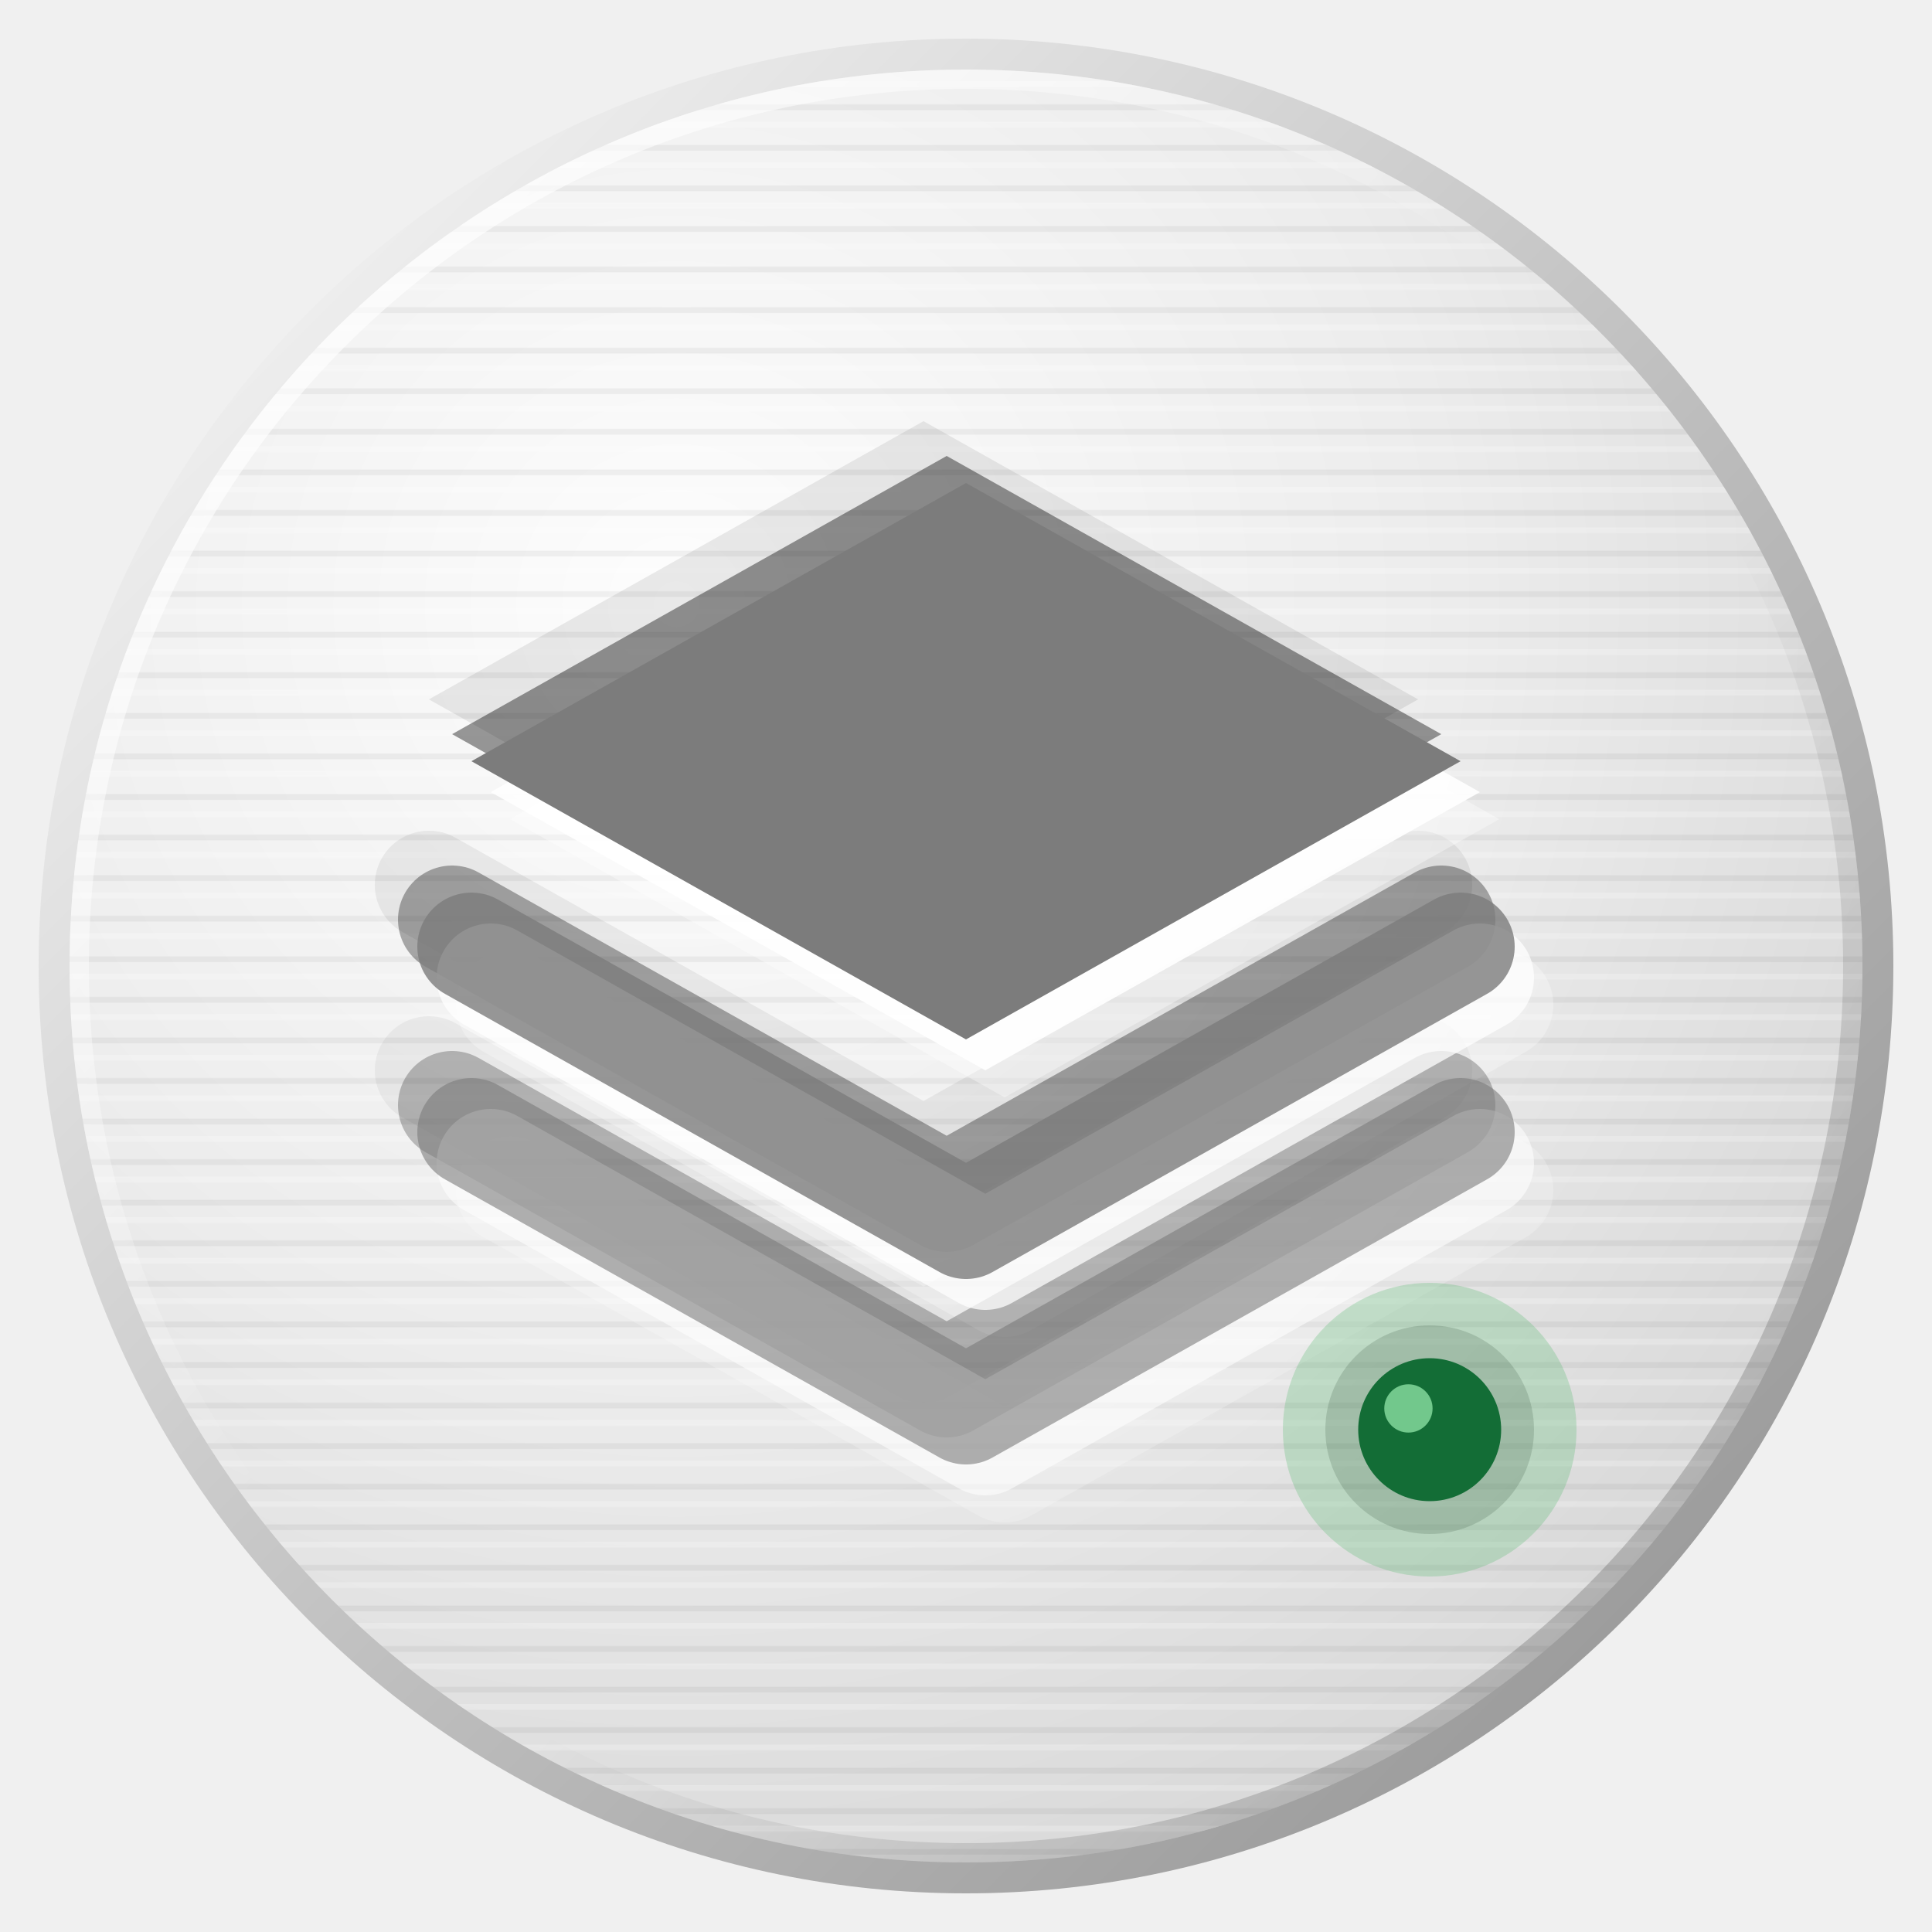
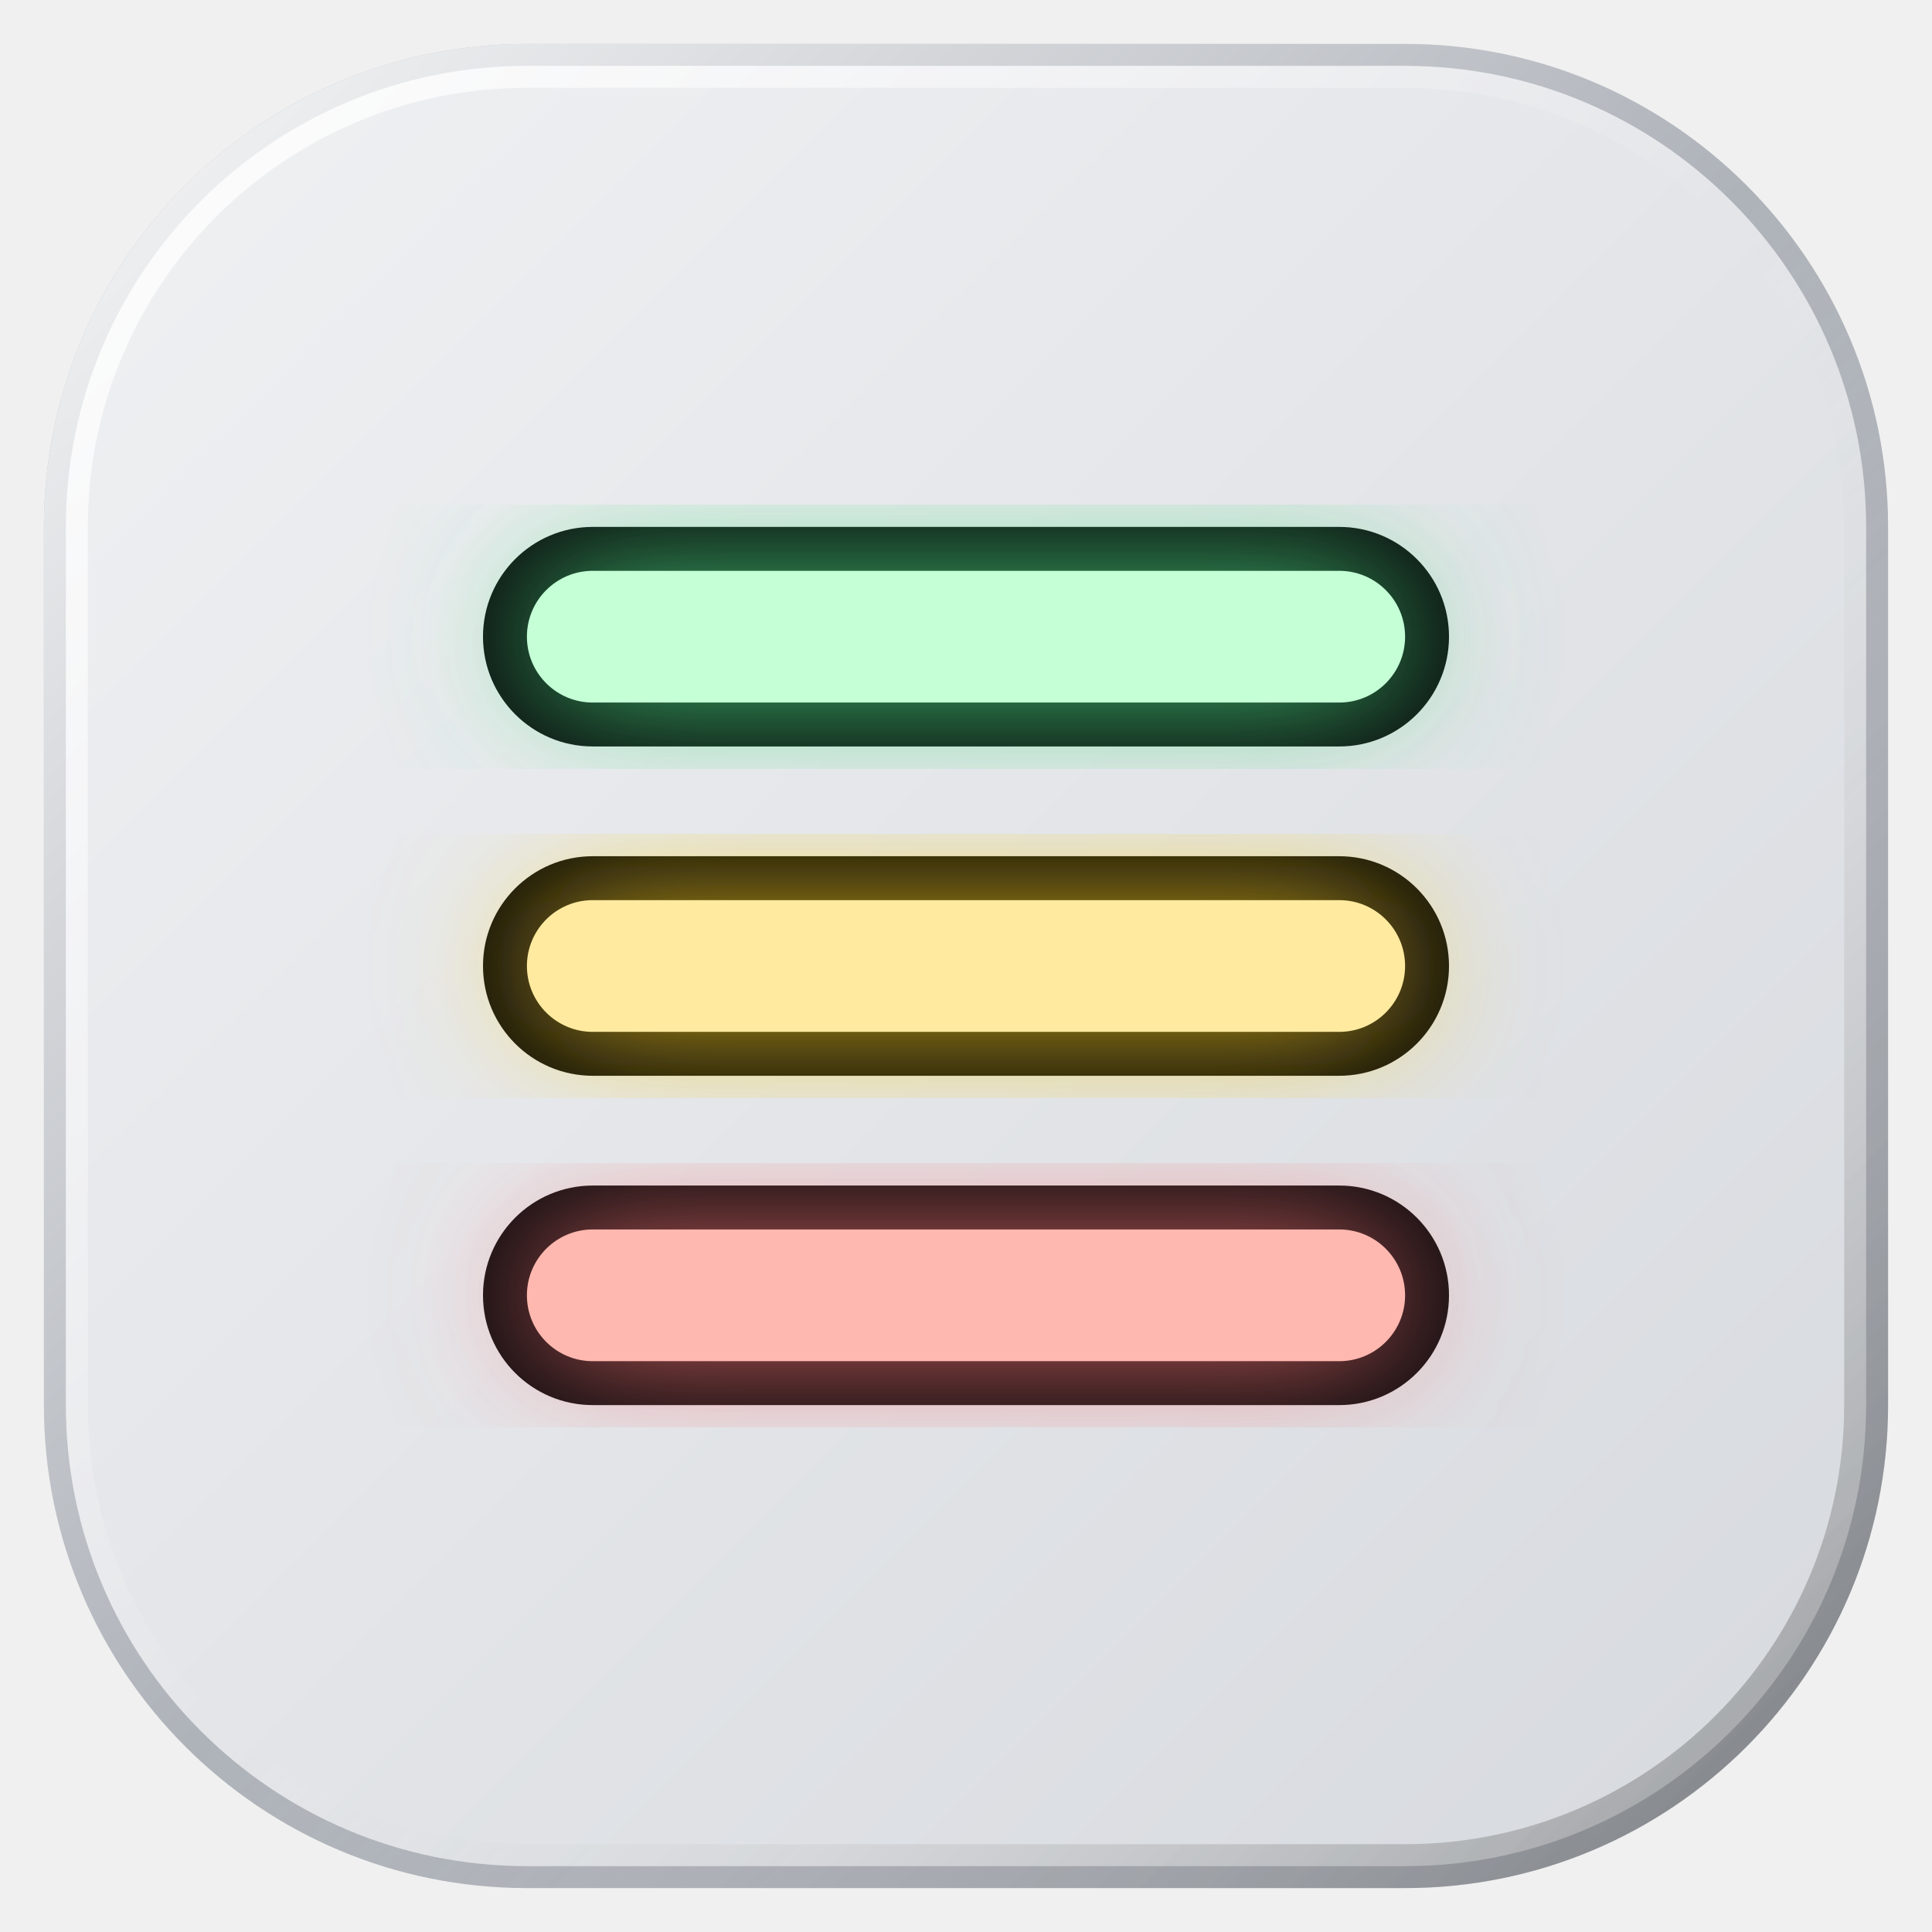
- <svg xmlns="http://www.w3.org/2000/svg" viewBox="0 0 100 100" width="100" height="100" role="img" aria-labelledby="nb-title">
+ <svg xmlns="http://www.w3.org/2000/svg" viewBox="0 0 44 44" width="44" height="44" role="img" aria-labelledby="nb-title">
  <defs>
-     <linearGradient id="edge" x1="0" y1="0" x2="1" y2="1">
-       <stop class="e0" offset="0" stop-color="#ffffff" />
-       <stop class="e1" offset="0.55" stop-color="#bdbdbd" />
-       <stop class="e2" offset="1" stop-color="#8d8d8d" />
+     <linearGradient id="face" x1="0" y1="0" x2="1" y2="1">
+       <stop offset="0" stop-color="#f0f1f3" />
+       <stop offset="1" stop-color="#d6d9de" />
    </linearGradient>
-     <radialGradient id="face" cx="0.34" cy="0.30" r="0.86">
-       <stop class="f0" offset="0" stop-color="#fdfdfd" />
-       <stop class="f1" offset="0.5" stop-color="#ececec" />
-       <stop class="f2" offset="1" stop-color="#d2d2d2" />
-     </radialGradient>
    <linearGradient id="rim" x1="0" y1="0" x2="1" y2="1">
-       <stop class="r0" offset="0" stop-color="#ffffff" stop-opacity="0.95" />
-       <stop offset="0.45" stop-color="#ffffff" stop-opacity="0" />
-       <stop offset="0.6" stop-color="#000000" stop-opacity="0" />
-       <stop class="r3" offset="1" stop-color="#000000" stop-opacity="0.28" />
+       <stop offset="0" stop-color="#ffffff" stop-opacity="0.9" />
+       <stop offset="0.5" stop-color="#ffffff" stop-opacity="0" />
+       <stop offset="1" stop-color="#000000" stop-opacity="0.32" />
    </linearGradient>
-     <pattern id="grain" width="0.6" height="2.1" patternUnits="userSpaceOnUse">
-       <rect class="g0" width="0.6" height="0.3" fill="#ffffff" fill-opacity="0.22" />
-       <rect class="g1" y="1.2" width="0.6" height="0.3" fill="#000000" fill-opacity="0.05" />
-     </pattern>
-     <g id="stack">
-       <path d="M50 20 82 38 50 56 18 38Z" stroke="none" />
-       <path d="M18 50 50 68 82 50" fill="none" stroke-width="7" stroke-linecap="round" stroke-linejoin="round" opacity="0.8" />
-       <path d="M18 62 50 80 82 62" fill="none" stroke-width="7" stroke-linecap="round" stroke-linejoin="round" opacity="0.6" />
-     </g>
+     <filter id="glow" x="-50%" y="-50%" width="200%" height="200%">
+       <feGaussianBlur stdDeviation="1.6" />
+     </filter>
  </defs>
-   <circle cx="50" cy="50" r="48" fill="url(#edge)" />
-   <circle cx="50" cy="50" r="46.4" fill="url(#face)" />
-   <circle cx="50" cy="50" r="46.4" fill="url(#grain)" />
-   <circle cx="50" cy="50" r="45.9" fill="none" stroke="url(#rim)" stroke-width="1" />
-   <use href="#stack" class="cdw" transform="translate(-2.2 -3.2) translate(50 49) scale(0.8) translate(-50 -50)" fill="#000" stroke="#000" fill-opacity="0.08" stroke-opacity="0.08" />
-   <use href="#stack" class="clw" transform="translate(2 3) translate(50 49) scale(0.8) translate(-50 -50)" fill="#fff" stroke="#fff" fill-opacity="0.35" stroke-opacity="0.35" />
-   <use href="#stack" class="cd" transform="translate(-1 -1.4) translate(50 49) scale(0.8) translate(-50 -50)" fill="#000" stroke="#000" fill-opacity="0.40" stroke-opacity="0.40" />
-   <use href="#stack" class="cl" transform="translate(1 1.6) translate(50 49) scale(0.8) translate(-50 -50)" fill="#fff" stroke="#fff" fill-opacity="0.92" stroke-opacity="0.92" />
-   <use href="#stack" class="ink" transform="translate(50 49) scale(0.8) translate(-50 -50)" fill="#7c7c7c" stroke="#7c7c7c" />
-   <circle class="socket" cx="74" cy="74" r="5.4" fill="#000" fill-opacity="0.16" />
-   <circle class="glow" cx="74" cy="74" r="7.6" fill="#49b567" fill-opacity="0.26" />
-   <circle class="led" cx="74" cy="74" r="3.7" fill="#136d36" />
-   <circle class="core" cx="72.9" cy="72.9" r="1.25" fill="#7dd296" fill-opacity="0.9" />
+   <rect x="1" y="1" width="42" height="42" rx="11" fill="#aeb2b9" />
+   <rect x="1.5" y="1.5" width="41" height="41" rx="10.5" fill="url(#face)" />
+   <rect x="1.5" y="1.5" width="41" height="41" rx="10.5" fill="none" stroke="url(#rim)" stroke-width="1" />
+   <rect x="11" y="12" width="22" height="5" rx="2.5" fill="#0a0b0d" />
+   <rect x="11" y="19.5" width="22" height="5" rx="2.5" fill="#0a0b0d" />
+   <rect x="11" y="27" width="22" height="5" rx="2.5" fill="#0a0b0d" />
+   <rect x="12" y="13" width="20" height="3" rx="1.5" fill="#4ade80" filter="url(#glow)" opacity="0.9" />
+   <rect x="12" y="13" width="20" height="3" rx="1.5" fill="#c4ffd6" />
+   <rect x="12" y="20.5" width="20" height="3" rx="1.5" fill="#facc15" filter="url(#glow)" opacity="0.85" />
+   <rect x="12" y="20.5" width="20" height="3" rx="1.5" fill="#ffeaa0" />
+   <rect x="12" y="28" width="20" height="3" rx="1.5" fill="#f87171" filter="url(#glow)" opacity="0.85" />
+   <rect x="12" y="28" width="20" height="3" rx="1.5" fill="#ffb8b0" />
</svg>
